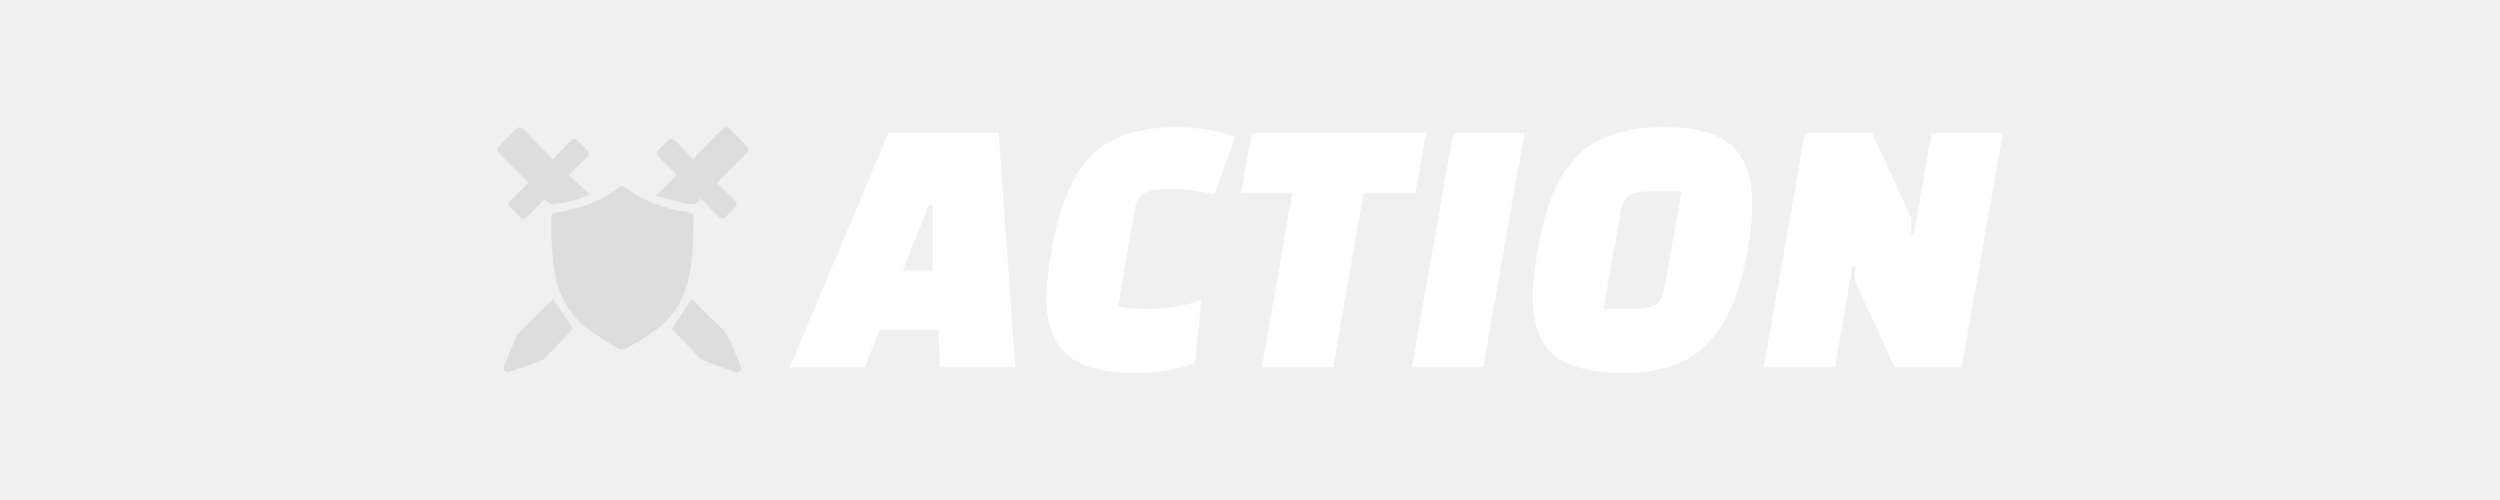
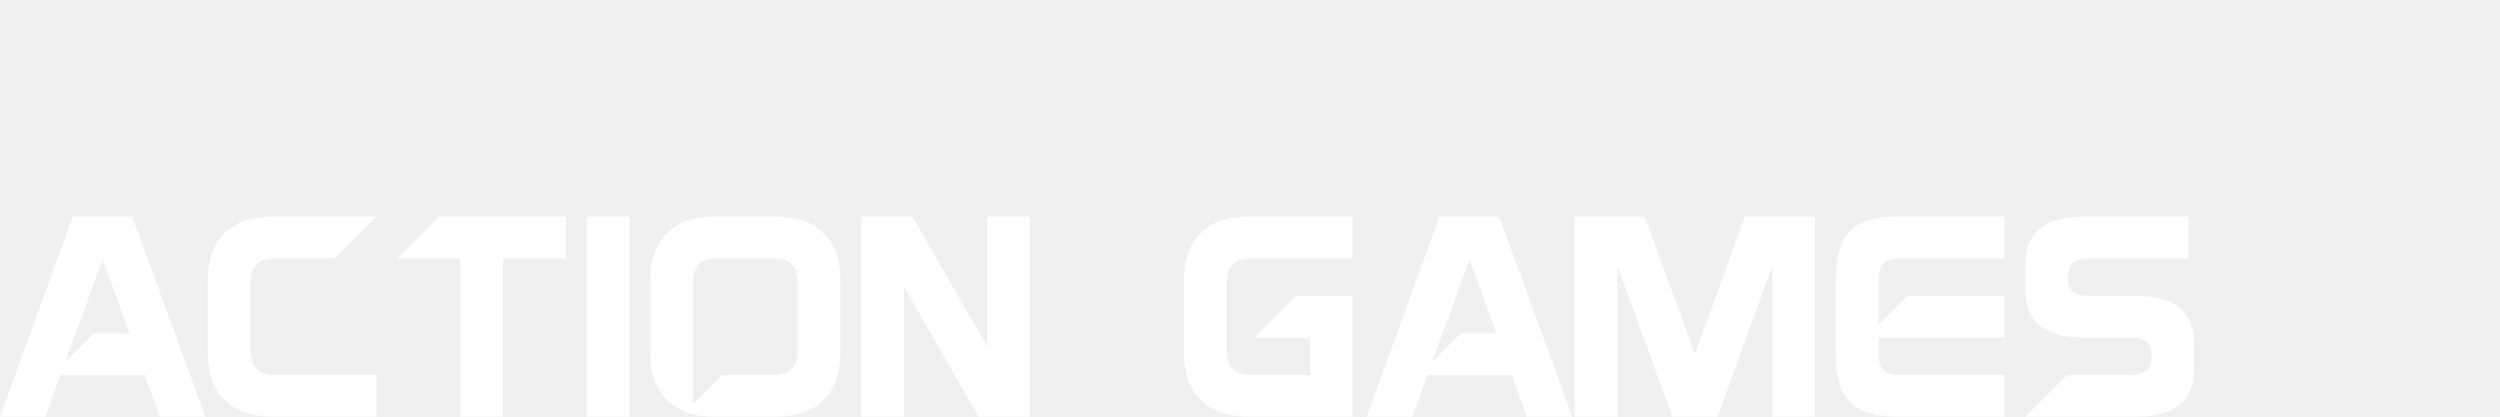
- <svg xmlns="http://www.w3.org/2000/svg" version="1.1" id="action" x="0px" y="0px" viewBox="0 0 200 40">
-   <path d="M 44.099 18.93 C 44.099 18.37 44.11 17.93 44.097 17.493 C 44.085 17.181 44.212 17.035 44.526 16.986 C 46.325 16.694 48.032 16.169 49.491 15.019 C 49.707 14.849 49.892 14.863 50.102 15.03 C 51.549 16.169 53.247 16.691 55.028 16.986 C 55.298 17.027 55.493 17.113 55.489 17.422 C 55.468 19.239 55.454 21.061 54.943 22.824 C 54.499 24.347 53.63 25.585 52.323 26.491 C 51.603 26.991 50.851 27.452 50.091 27.893 C 49.931 27.984 49.627 27.984 49.47 27.889 C 48.632 27.386 47.791 26.882 47.006 26.295 C 45.253 24.986 44.493 23.133 44.27 21.018 C 44.198 20.283 44.149 19.549 44.099 18.93 Z" style="fill: rgb(221, 221, 221);" />
-   <path d="M 45.487 13.989 C 46.065 14.526 46.601 15.022 47.191 15.573 C 46.158 15.995 45.193 16.251 44.192 16.329 C 44.003 16.343 43.798 16.109 43.535 15.953 C 43.138 16.357 42.719 16.794 42.289 17.223 C 41.927 17.586 41.838 17.59 41.491 17.238 C 40.45 16.179 40.458 16.46 41.483 15.417 C 41.74 15.157 42.001 14.902 42.292 14.611 C 41.551 13.872 40.841 13.166 40.131 12.46 C 39.641 11.973 39.645 11.963 40.12 11.487 C 40.493 11.119 40.869 10.752 41.231 10.373 C 41.469 10.125 41.672 10.125 41.913 10.373 C 42.662 11.147 43.418 11.911 44.234 12.741 C 44.692 12.257 45.108 11.815 45.53 11.38 C 45.885 11.019 45.98 11.015 46.329 11.364 C 47.372 12.41 47.376 12.144 46.343 13.177 C 46.091 13.429 45.817 13.674 45.487 13.989 Z" style="fill: rgb(221, 221, 221);" />
-   <path d="M 57.35 14.65 C 57.81 15.094 58.254 15.531 58.713 15.946 C 59 16.208 58.996 16.431 58.709 16.687 C 58.489 16.886 58.283 17.103 58.077 17.319 C 57.867 17.543 57.672 17.532 57.46 17.315 C 57.009 16.851 56.547 16.389 56.047 15.878 C 55.713 16.52 55.206 16.357 54.726 16.247 C 53.988 16.076 53.257 15.878 52.429 15.669 C 53.055 15.072 53.584 14.564 54.169 14.004 C 53.704 13.553 53.293 13.152 52.884 12.747 C 52.416 12.282 52.416 12.248 52.866 11.804 C 53.839 10.849 53.608 10.877 54.538 11.789 C 54.822 12.065 55.084 12.364 55.443 12.744 C 55.801 12.354 56.114 11.995 56.447 11.654 C 56.874 11.218 57.317 10.799 57.74 10.358 C 57.981 10.11 58.183 10.117 58.422 10.362 C 58.823 10.782 59.23 11.197 59.657 11.594 C 59.948 11.864 59.912 12.073 59.642 12.336 C 58.968 12.985 58.314 13.652 57.651 14.316 C 57.569 14.405 57.488 14.501 57.35 14.65 Z" style="fill: rgb(221, 221, 221);" />
-   <path d="M 45.846 26.295 C 45.115 27.062 44.344 27.872 43.566 28.677 C 43.493 28.755 43.379 28.802 43.272 28.841 C 42.475 29.135 41.679 29.437 40.873 29.71 C 40.724 29.76 40.472 29.76 40.38 29.671 C 40.294 29.586 40.312 29.33 40.37 29.185 C 40.661 28.447 40.976 27.716 41.289 26.988 C 41.338 26.871 41.392 26.743 41.476 26.657 C 42.399 25.738 43.329 24.83 44.242 23.928 C 44.781 24.727 45.303 25.494 45.846 26.295 Z" style="fill: rgb(221, 221, 221);" />
-   <path d="M 53.74 26.303 C 54.282 25.501 54.801 24.73 55.337 23.935 C 55.972 24.556 56.604 25.231 57.292 25.831 C 57.931 26.388 58.383 27.041 58.659 27.84 C 58.83 28.333 59.071 28.805 59.255 29.295 C 59.298 29.404 59.283 29.593 59.213 29.671 C 59.138 29.752 58.946 29.799 58.839 29.763 C 57.956 29.454 57.079 29.128 56.202 28.798 C 56.125 28.769 56.05 28.716 55.994 28.656 C 55.227 27.861 54.463 27.062 53.74 26.303 Z" style="fill: rgb(221, 221, 221);" />
-   <path d="M 69.187 29.375 L 63.187 29.375 L 71.077 10.625 L 79.897 10.625 L 81.217 29.375 L 75.187 29.375 L 75.067 26.405 L 70.357 26.405 Z M 74.317 16.385 L 72.217 21.635 L 74.617 21.635 L 74.617 16.385 Z M 96.096 24.005 L 95.616 29.045 C 94.336 29.565 92.716 29.825 90.756 29.825 C 88.236 29.825 86.431 29.335 85.341 28.355 C 84.251 27.375 83.706 25.865 83.706 23.825 C 83.706 22.965 83.846 21.695 84.126 20.015 C 84.726 16.575 85.761 14.075 87.231 12.515 C 88.701 10.955 91.026 10.175 94.206 10.175 C 94.946 10.175 95.791 10.25 96.741 10.4 C 97.691 10.55 98.386 10.735 98.826 10.955 L 97.146 15.545 C 95.966 15.265 94.861 15.125 93.831 15.125 C 92.801 15.125 92.066 15.225 91.626 15.425 C 91.186 15.625 90.916 16.025 90.816 16.625 L 89.436 24.485 C 90.156 24.645 90.896 24.725 91.656 24.725 C 93.276 24.725 94.756 24.485 96.096 24.005 Z M 113.226 15.425 L 109.086 15.425 L 106.656 29.375 L 100.956 29.375 L 103.386 15.425 L 99.276 15.425 L 100.146 10.625 L 114.096 10.625 Z M 112.956 29.375 L 116.256 10.625 L 121.956 10.625 L 118.656 29.375 Z M 129.666 16.895 L 128.286 24.695 L 130.656 24.695 C 131.436 24.695 132.016 24.6 132.396 24.41 C 132.776 24.22 133.026 23.785 133.146 23.105 L 134.526 15.305 L 132.126 15.305 C 131.366 15.305 130.796 15.4 130.416 15.59 C 130.036 15.78 129.786 16.215 129.666 16.895 Z M 133.116 10.175 C 135.656 10.175 137.466 10.67 138.546 11.66 C 139.626 12.65 140.166 14.175 140.166 16.235 C 140.166 18.295 139.841 20.45 139.191 22.7 C 138.541 24.95 137.511 26.7 136.101 27.95 C 134.691 29.2 132.631 29.825 129.921 29.825 C 127.211 29.825 125.316 29.33 124.236 28.34 C 123.156 27.35 122.616 25.825 122.616 23.765 C 122.616 22.785 122.756 21.49 123.036 19.88 C 123.316 18.27 123.686 16.88 124.146 15.71 C 124.606 14.54 125.226 13.525 126.006 12.665 C 127.506 11.005 129.876 10.175 133.116 10.175 Z M 151.566 29.375 L 148.506 22.715 C 148.426 22.575 148.386 22.38 148.386 22.13 C 148.386 21.88 148.406 21.595 148.446 21.275 L 148.206 21.275 L 146.796 29.375 L 141.096 29.375 L 144.396 10.625 L 149.766 10.625 L 152.826 17.285 C 152.886 17.425 152.916 17.62 152.916 17.87 C 152.916 18.12 152.896 18.405 152.856 18.725 L 153.096 18.725 L 154.536 10.625 L 160.236 10.625 L 156.936 29.375 Z" style="white-space: pre; fill: rgb(255, 255, 255);" />
+ <svg xmlns="http://www.w3.org/2000/svg" version="1.1" id="vertical" x="0px" y="0px" viewBox="0 0 240 40" width="240" height="40">
+   <defs id="defs2" />
+   <path d="M 13.904,36 H 5.808 L 4.352,40 H 0 L 6.976,20.8 h 5.728 L 19.712,40 H 15.36 Z m -4.88,-4 h 3.424 l -2.592,-7.104 -3.6,9.872 z M 25.968,20.8 h 10.176 l -4,4 h -5.792 q -1.168,0 -1.728,0.608 -0.576,0.576 -0.576,1.728 v 6.56 q 0,1.12 0.576,1.696 0.288,0.288 0.72,0.448 0.432,0.16 1.008,0.16 h 9.792 v 4 h -10.176 q -1.456,-0.032 -2.544,-0.432 -1.072,-0.4 -1.872,-1.2 -0.8,-0.768 -1.184,-1.856 -0.384,-1.104 -0.416,-2.56 v -7.168 q 0.032,-1.424 0.416,-2.512 0.384,-1.104 1.184,-1.872 0.8,-0.8 1.872,-1.184 1.088,-0.384 2.544,-0.416 z m 16.176,0 h 12.192 v 4 h -6.048 V 40 h -4.096 V 24.8 h -6.048 z m 14.192,0 h 4.096 V 40 h -4.096 z m 6.096,5.984 q 0,-1.424 0.4,-2.512 0.4,-1.104 1.168,-1.872 0.8,-0.8 1.888,-1.184 1.104,-0.384 2.528,-0.416 h 6.272 q 1.424,0.032 2.512,0.416 1.104,0.384 1.872,1.184 1.6,1.552 1.6,4.384 v 7.168 q 0,2.864 -1.6,4.416 -1.536,1.584 -4.384,1.632 h -6.272 q -2.832,-0.048 -4.416,-1.632 -1.568,-1.568 -1.568,-4.416 z m 4.096,0.32 v 11.712 l 2.816,-2.816 h 4.96 q 0.56,0 0.976,-0.16 0.432,-0.16 0.72,-0.448 0.576,-0.576 0.576,-1.696 v -6.592 q 0,-1.152 -0.576,-1.728 -0.576,-0.576 -1.696,-0.576 h -5.504 q -1.12,0 -1.696,0.576 -0.576,0.576 -0.576,1.728 z M 94.768,20.8 h 4.096 V 40 h -4.928 l -7.168,-12.48 V 40 h -4.096 V 20.8 h 4.928 l 7.168,12.448 z m 24.88,0 h 10.208 v 4 h -9.792 q -1.168,0 -1.728,0.608 -0.576,0.576 -0.576,1.728 v 6.56 q 0,1.12 0.576,1.696 0.288,0.288 0.72,0.448 0.432,0.16 1.008,0.16 h 5.696 v -3.6 h -5.344 l 4,-4 h 5.44 V 40 h -3.904 -6.304 q -2.848,-0.048 -4.384,-1.632 -0.8,-0.768 -1.184,-1.856 -0.384,-1.104 -0.416,-2.56 v -7.168 q 0.032,-1.424 0.416,-2.512 0.384,-1.104 1.184,-1.872 0.768,-0.8 1.856,-1.184 1.104,-0.384 2.528,-0.416 z M 145.12,36 h -8.096 l -1.456,4 h -4.352 l 6.976,-19.2 h 5.728 l 7.008,19.2 h -4.352 z m -4.88,-4 h 3.424 l -2.592,-7.104 -3.6,9.872 z m 27.28,-11.2 h 6.72 V 40 h -4.096 V 25.504 L 164.896,40 h -4.352 l -5.28,-14.496 V 40 h -4.096 V 20.8 h 6.72 l 4.832,13.216 z m 14.736,0 h 10.176 v 4 h -9.888 q -1.248,0 -1.728,0.48 -0.272,0.272 -0.384,0.704 -0.096,0.432 -0.096,1.056 v 4.176 l 2.816,-2.816 h 9.28 v 4 h -12.096 v 1.36 q 0,0.624 0.096,1.056 0.112,0.432 0.384,0.704 0.48,0.48 1.728,0.48 h 9.888 v 4 h -10.176 q -1.648,0 -2.8,-0.336 -1.136,-0.352 -1.84,-1.072 -0.704,-0.704 -1.04,-1.856 -0.336,-1.168 -0.336,-2.784 v -7.136 q 0,-3.264 1.376,-4.64 0.704,-0.704 1.84,-1.056 1.152,-0.352 2.8,-0.32 z m 17.712,11.6 q -2.768,0 -4.16,-1.152 -1.376,-1.136 -1.376,-3.456 v -2.416 q 0,-4.576 5.536,-4.576 h 10.144 v 4 h -9.568 q -1.024,0 -1.504,0.384 -0.512,0.368 -0.512,1.152 v 0.528 q 0,0.784 0.512,1.152 0.48,0.384 1.504,0.384 h 4.512 q 2.8,0 4.192,1.152 1.376,1.184 1.376,3.424 v 2.448 q 0,4.576 -5.568,4.576 h -10.624 l 4,-4 h 6.08 q 1.024,0 1.504,-0.384 0.512,-0.368 0.512,-1.12 v -0.592 q 0,-0.752 -0.512,-1.12 -0.48,-0.384 -1.504,-0.384 z" id="text13" style="font-size:32px;line-height:0.1;font-family:Gayatri;-inkscape-font-specification:Gayatri;fill:#ffffff" aria-label="ACTION  GAMES" />
</svg>
